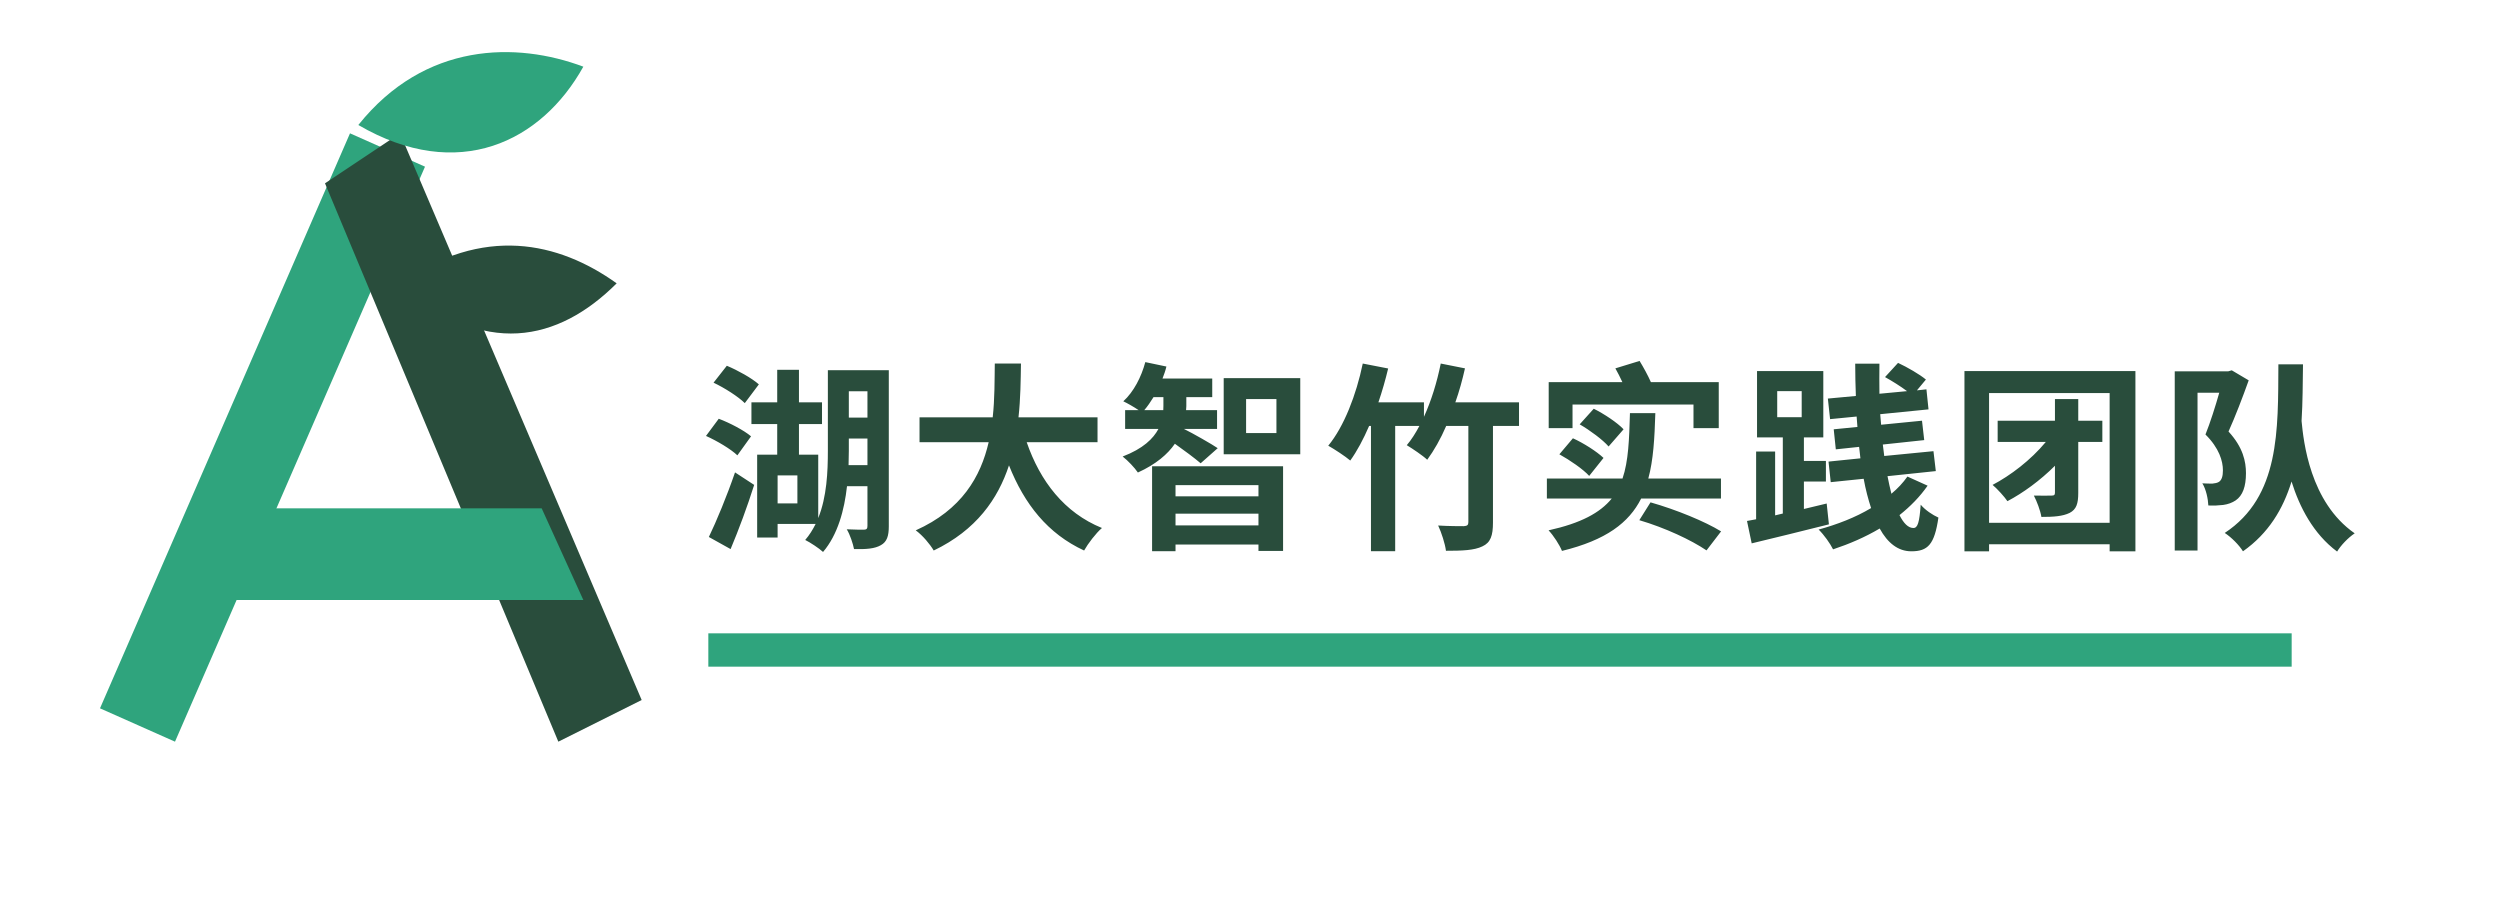
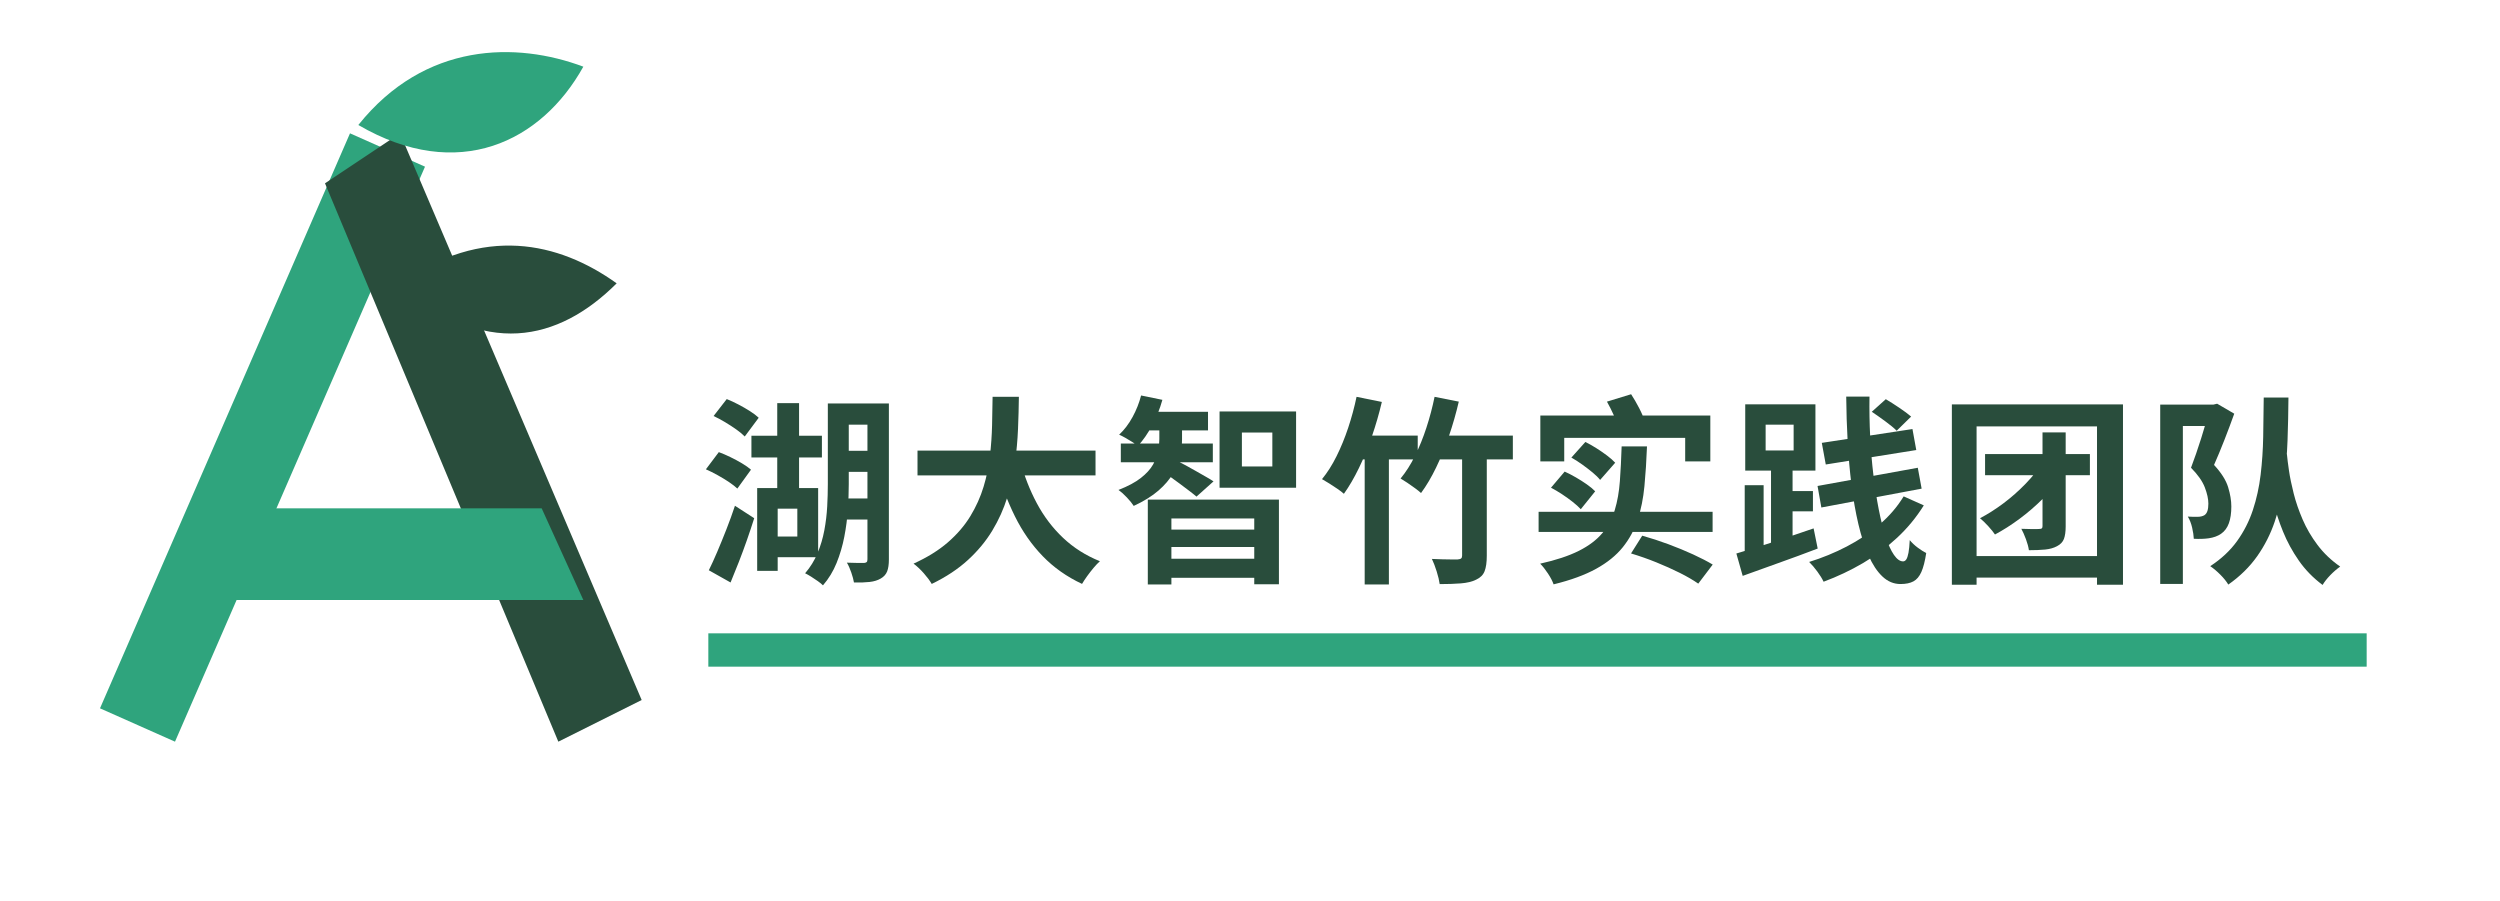
- <svg xmlns="http://www.w3.org/2000/svg" width="300" height="108" viewBox="0 0 300 108">
-   <g aria-label="tender green bamboo mark">
+ <svg xmlns="http://www.w3.org/2000/svg" width="300" height="108" viewBox="0 0 300 108" role="img" aria-labelledby="logo-title logo-desc">
+   <g aria-label="嫩绿色竹叶标志">
    <path fill="#2FA47D" d="M12 85 42 16l9 4-30 69z" />
    <path fill="#294D3C" d="m39 22 9-6 29 68-10 5z" />
    <path fill="#2FA47D" d="M26 61h39l5 11H21z" />
    <path fill="#2FA47D" d="M43 15c8-10 19-10 27-7-5 9-15 14-27 7Z" />
    <path fill="#294D3C" d="M48 34c10-7 19-5 26 0-7 7-16 9-26 0Z" />
  </g>
-   <text x="84" y="64" fill="#294D3C" font-family="sans-serif" font-size="24" font-weight="700" letter-spacing="1">湖大智竹实践团队</text>
-   <path fill="#2FA47D" d="M85 76h190v4H85z" />
+   <g fill="#294D3C" aria-label="湖大智竹实践团队">
+     <path d="M93.269 48.373H95.888V59.705H93.269ZM90.171 52.285H98.629V54.896H90.171ZM100.561 48.414H105.365V50.963H100.561ZM100.561 54.094H105.458V56.625H100.561ZM100.561 59.816H105.458V62.347H100.561ZM90.861 58.564H93.322V68.504H90.861ZM92.143 58.564H98.177V66.862H92.143V64.388H95.679V61.043H92.143ZM99.34 48.414H101.852V58.086Q101.852 59.513 101.744 61.137Q101.636 62.762 101.318 64.405Q101.001 66.048 100.391 67.556Q99.78 69.063 98.756 70.242Q98.54 70.02 98.144 69.739Q97.749 69.459 97.332 69.197Q96.915 68.935 96.613 68.793Q97.557 67.695 98.106 66.376Q98.655 65.057 98.92 63.638Q99.185 62.219 99.263 60.795Q99.34 59.371 99.34 58.086ZM104.093 48.414H106.666V67.151Q106.666 68.019 106.461 68.559Q106.255 69.098 105.689 69.424Q105.142 69.745 104.363 69.834Q103.584 69.924 102.476 69.9Q102.396 69.405 102.152 68.696Q101.909 67.987 101.626 67.519Q102.289 67.543 102.878 67.552Q103.466 67.562 103.688 67.556Q103.914 67.532 104.003 67.446Q104.093 67.359 104.093 67.114ZM85.63 49.923 87.209 47.889Q87.868 48.151 88.597 48.532Q89.327 48.913 89.981 49.327Q90.636 49.742 91.044 50.131L89.371 52.378Q88.987 51.984 88.361 51.539Q87.734 51.093 87.011 50.66Q86.289 50.227 85.63 49.923ZM84.708 56.317 86.258 54.254Q86.932 54.505 87.656 54.857Q88.38 55.208 89.043 55.603Q89.705 55.998 90.119 56.363L88.48 58.629Q88.099 58.264 87.462 57.838Q86.825 57.413 86.101 57.012Q85.377 56.611 84.708 56.317ZM85.059 68.431Q85.531 67.481 86.071 66.213Q86.611 64.945 87.169 63.52Q87.728 62.095 88.194 60.691L90.506 62.185Q90.101 63.465 89.635 64.799Q89.168 66.132 88.666 67.421Q88.164 68.71 87.668 69.897Z" />
+     <path d="M110.101 54.071H131.463V57.051H110.101ZM122.419 55.271Q123.152 58.019 124.419 60.391Q125.685 62.762 127.569 64.543Q129.452 66.323 131.989 67.347Q131.631 67.663 131.226 68.148Q130.821 68.633 130.453 69.143Q130.086 69.654 129.845 70.068Q127.098 68.78 125.118 66.73Q123.138 64.681 121.792 61.962Q120.445 59.243 119.52 55.95ZM119.111 47.617H122.265Q122.246 49.443 122.162 51.471Q122.078 53.5 121.79 55.584Q121.502 57.669 120.861 59.722Q120.22 61.775 119.078 63.668Q117.937 65.561 116.157 67.194Q114.378 68.828 111.807 70.073Q111.468 69.485 110.86 68.796Q110.252 68.106 109.626 67.636Q112.079 66.526 113.744 65.082Q115.409 63.637 116.442 61.939Q117.475 60.241 118.029 58.411Q118.584 56.581 118.794 54.71Q119.005 52.84 119.049 51.04Q119.093 49.24 119.111 47.617Z" />
+     <path d="M137.737 59.949H153.471V70.113H150.51V62.217H140.568V70.135H137.737ZM139.435 63.556H151.514V65.643H139.435ZM137.346 49.416H144.961V51.647H137.346ZM134.499 53.225H145.54V55.474H134.499ZM139.435 67.051H151.514V69.338H139.435ZM139.121 50.076H141.844V52.731Q141.844 53.64 141.61 54.687Q141.377 55.734 140.769 56.804Q140.161 57.873 139.015 58.869Q137.87 59.865 136.046 60.71Q135.769 60.272 135.231 59.702Q134.694 59.131 134.219 58.792Q135.919 58.131 136.904 57.356Q137.889 56.582 138.361 55.753Q138.833 54.924 138.977 54.134Q139.121 53.344 139.121 52.693ZM136.932 47.457 139.487 47.981Q139.039 49.594 138.252 51.059Q137.465 52.523 136.55 53.507Q136.297 53.309 135.886 53.047Q135.476 52.785 135.047 52.542Q134.618 52.299 134.298 52.163Q135.228 51.291 135.908 50.042Q136.588 48.793 136.932 47.457ZM141.375 55.373Q141.711 55.528 142.308 55.854Q142.905 56.18 143.568 56.56Q144.23 56.94 144.803 57.266Q145.376 57.593 145.621 57.766L143.579 59.593Q143.23 59.292 142.688 58.885Q142.145 58.479 141.554 58.031Q140.962 57.583 140.405 57.195Q139.848 56.807 139.432 56.535ZM149.027 51.904V55.975H152.681V51.904ZM146.347 49.374H155.53V58.53H146.347Z" />
+     <path d="M162.786 47.62 165.822 48.232Q165.326 50.339 164.625 52.372Q163.924 54.406 163.069 56.169Q162.214 57.932 161.268 59.257Q160.995 59.003 160.501 58.666Q160.006 58.329 159.503 58.011Q158.999 57.693 158.641 57.496Q159.598 56.331 160.384 54.751Q161.171 53.171 161.783 51.336Q162.394 49.5 162.786 47.62ZM162.557 52.269H170.127V55.124H161.13ZM172.149 47.62 175.054 48.195Q174.569 50.283 173.878 52.31Q173.188 54.336 172.338 56.096Q171.489 57.857 170.524 59.163Q170.27 58.928 169.813 58.591Q169.356 58.255 168.883 57.937Q168.41 57.619 168.07 57.421Q169.022 56.275 169.803 54.697Q170.585 53.12 171.176 51.303Q171.768 49.486 172.149 47.62ZM172.878 52.269H181.542V55.124H171.45ZM163.762 53.576H166.667V70.135H163.762ZM175.453 53.381H178.414V66.699Q178.414 67.869 178.153 68.542Q177.891 69.215 177.136 69.56Q176.409 69.918 175.31 70.005Q174.211 70.092 172.763 70.092Q172.677 69.456 172.406 68.585Q172.135 67.713 171.828 67.072Q172.467 67.096 173.096 67.117Q173.725 67.139 174.22 67.136Q174.714 67.134 174.912 67.134Q175.224 67.11 175.338 67.011Q175.453 66.912 175.453 66.662Z" />
+     <path d="M195.724 66.414 197.068 64.281Q198.631 64.72 200.211 65.307Q201.791 65.895 203.173 66.53Q204.556 67.165 205.526 67.748L203.792 70.036Q202.878 69.397 201.575 68.745Q200.273 68.094 198.77 67.485Q197.268 66.877 195.724 66.414ZM192.835 48.197 195.734 47.307Q196.22 48.051 196.696 48.967Q197.172 49.883 197.374 50.577L194.306 51.558Q194.141 50.896 193.712 49.947Q193.283 48.997 192.835 48.197ZM184.841 49.868H205.239V55.37H202.222V52.548H187.708V55.37H184.841ZM194.597 53.566H197.639Q197.543 56.125 197.333 58.328Q197.124 60.53 196.524 62.358Q195.924 64.186 194.735 65.667Q193.545 67.147 191.532 68.257Q189.518 69.367 186.432 70.122Q186.234 69.547 185.756 68.822Q185.278 68.096 184.821 67.639Q187.658 67.007 189.455 66.104Q191.252 65.202 192.277 63.978Q193.302 62.754 193.773 61.204Q194.243 59.654 194.384 57.748Q194.525 55.842 194.597 53.566ZM184.632 61.413H205.512V63.832H184.632ZM188.564 54.911 190.242 53.037Q190.877 53.347 191.551 53.773Q192.226 54.199 192.835 54.657Q193.445 55.114 193.824 55.527L192.014 57.59Q191.692 57.177 191.111 56.698Q190.529 56.22 189.864 55.741Q189.199 55.263 188.564 54.911ZM186.119 58.526 187.759 56.591Q188.404 56.882 189.102 57.285Q189.799 57.689 190.419 58.123Q191.039 58.558 191.423 58.958L189.694 61.106Q189.323 60.701 188.731 60.233Q188.139 59.766 187.451 59.312Q186.764 58.859 186.119 58.526Z" />
+     <path d="M211.876 50.958V54.058H215.236V50.958ZM209.428 48.521H217.852V56.476H209.428ZM212.522 55.528H215.108V66.255H212.522ZM209.366 58.222H211.635V66.961H209.366ZM208.364 66.421Q209.527 66.082 211.052 65.603Q212.576 65.124 214.269 64.554Q215.961 63.984 217.634 63.408L218.123 65.826Q215.821 66.707 213.429 67.557Q211.036 68.407 209.123 69.106ZM213.655 58.925H217.552V61.362H213.655ZM218.617 53.144 229.495 51.485 229.952 54.005 219.093 55.739ZM218.105 58.317 230.135 56.131 230.597 58.638 218.562 60.899ZM221.546 47.593H224.338Q224.301 50.023 224.422 52.414Q224.543 54.805 224.811 57.018Q225.079 59.231 225.447 61.115Q225.814 62.999 226.275 64.404Q226.736 65.808 227.274 66.587Q227.812 67.366 228.37 67.366Q228.596 67.366 228.755 67.129Q228.913 66.892 229.017 66.336Q229.121 65.78 229.169 64.815Q229.57 65.304 230.139 65.725Q230.708 66.146 231.146 66.363Q230.924 67.825 230.564 68.636Q230.203 69.447 229.611 69.765Q229.018 70.084 228.06 70.084Q226.847 70.084 225.892 69.18Q224.937 68.275 224.227 66.666Q223.516 65.058 223.009 62.909Q222.503 60.76 222.185 58.238Q221.868 55.717 221.719 53.012Q221.57 50.307 221.546 47.593ZM224.615 49.413 226.296 47.903Q227.034 48.338 227.925 48.94Q228.817 49.541 229.334 49.989L227.602 51.688Q227.104 51.192 226.228 50.551Q225.353 49.909 224.615 49.413ZM228.44 59.565 230.856 60.645Q229.519 62.794 227.659 64.525Q225.799 66.256 223.565 67.566Q221.331 68.877 218.832 69.807Q218.573 69.257 218.085 68.593Q217.598 67.928 217.098 67.434Q219.46 66.701 221.614 65.579Q223.769 64.457 225.532 62.95Q227.296 61.442 228.44 59.565Z" />
+     <path d="M234.224 48.526H254.758V70.167H251.641V51.169H237.19V70.167H234.224ZM235.926 66.727H253.48V69.314H235.926ZM238.208 54.49H250.788V57.021H238.208ZM245.102 51.885H247.881V63.161Q247.881 64.117 247.672 64.67Q247.462 65.223 246.84 65.544Q246.247 65.864 245.42 65.945Q244.593 66.025 243.468 66.025Q243.388 65.45 243.117 64.715Q242.845 63.98 242.562 63.457Q243.228 63.481 243.85 63.49Q244.473 63.499 244.713 63.475Q244.939 63.475 245.021 63.401Q245.102 63.326 245.102 63.129ZM245.303 55.213 247.627 56.865Q246.577 58.412 245.202 59.787Q243.828 61.163 242.331 62.269Q240.834 63.375 239.397 64.14Q239.138 63.744 238.601 63.154Q238.064 62.563 237.601 62.186Q238.977 61.47 240.396 60.41Q241.815 59.351 243.1 58.022Q244.385 56.693 245.303 55.213Z" />
+     <path d="M259.226 48.55H265.696V51.118H261.944V70.073H259.226ZM265.082 48.55H265.619L266.057 48.446L268.11 49.643Q267.571 51.153 266.929 52.794Q266.286 54.436 265.684 55.793Q266.995 57.208 267.377 58.468Q267.76 59.728 267.76 60.778Q267.76 61.976 267.465 62.792Q267.17 63.607 266.532 64.05Q265.931 64.469 265.029 64.597Q264.246 64.706 263.256 64.653Q263.232 64.084 263.057 63.318Q262.882 62.552 262.537 61.991Q262.915 62.015 263.21 62.018Q263.504 62.021 263.752 62.015Q264.199 62.01 264.517 61.831Q264.778 61.666 264.891 61.314Q265.004 60.961 265.004 60.441Q265.004 59.594 264.574 58.48Q264.144 57.366 262.921 56.132Q263.216 55.348 263.535 54.431Q263.853 53.513 264.148 52.573Q264.442 51.632 264.679 50.808Q264.917 49.984 265.082 49.411ZM271.647 47.708H274.614Q274.595 50.274 274.504 52.85Q274.413 55.425 274.068 57.89Q273.723 60.354 272.969 62.588Q272.216 64.823 270.863 66.744Q269.509 68.664 267.397 70.15Q267.058 69.581 266.447 68.968Q265.837 68.354 265.23 67.94Q267.224 66.633 268.451 64.926Q269.677 63.22 270.344 61.208Q271.01 59.196 271.275 56.974Q271.541 54.752 271.584 52.411Q271.628 50.071 271.647 47.708ZM274.43 54.503Q274.494 55.229 274.676 56.465Q274.858 57.701 275.241 59.216Q275.623 60.732 276.312 62.332Q277.001 63.932 278.105 65.4Q279.209 66.868 280.822 67.991Q280.21 68.424 279.63 69.024Q279.05 69.624 278.711 70.194Q277.017 68.934 275.857 67.268Q274.697 65.602 273.959 63.779Q273.221 61.956 272.794 60.205Q272.368 58.454 272.157 57.023Q271.947 55.592 271.816 54.743Z" />
+   </g>
+   <path fill="#2FA47D" d="M85 76h199v4H85z" />
</svg>
